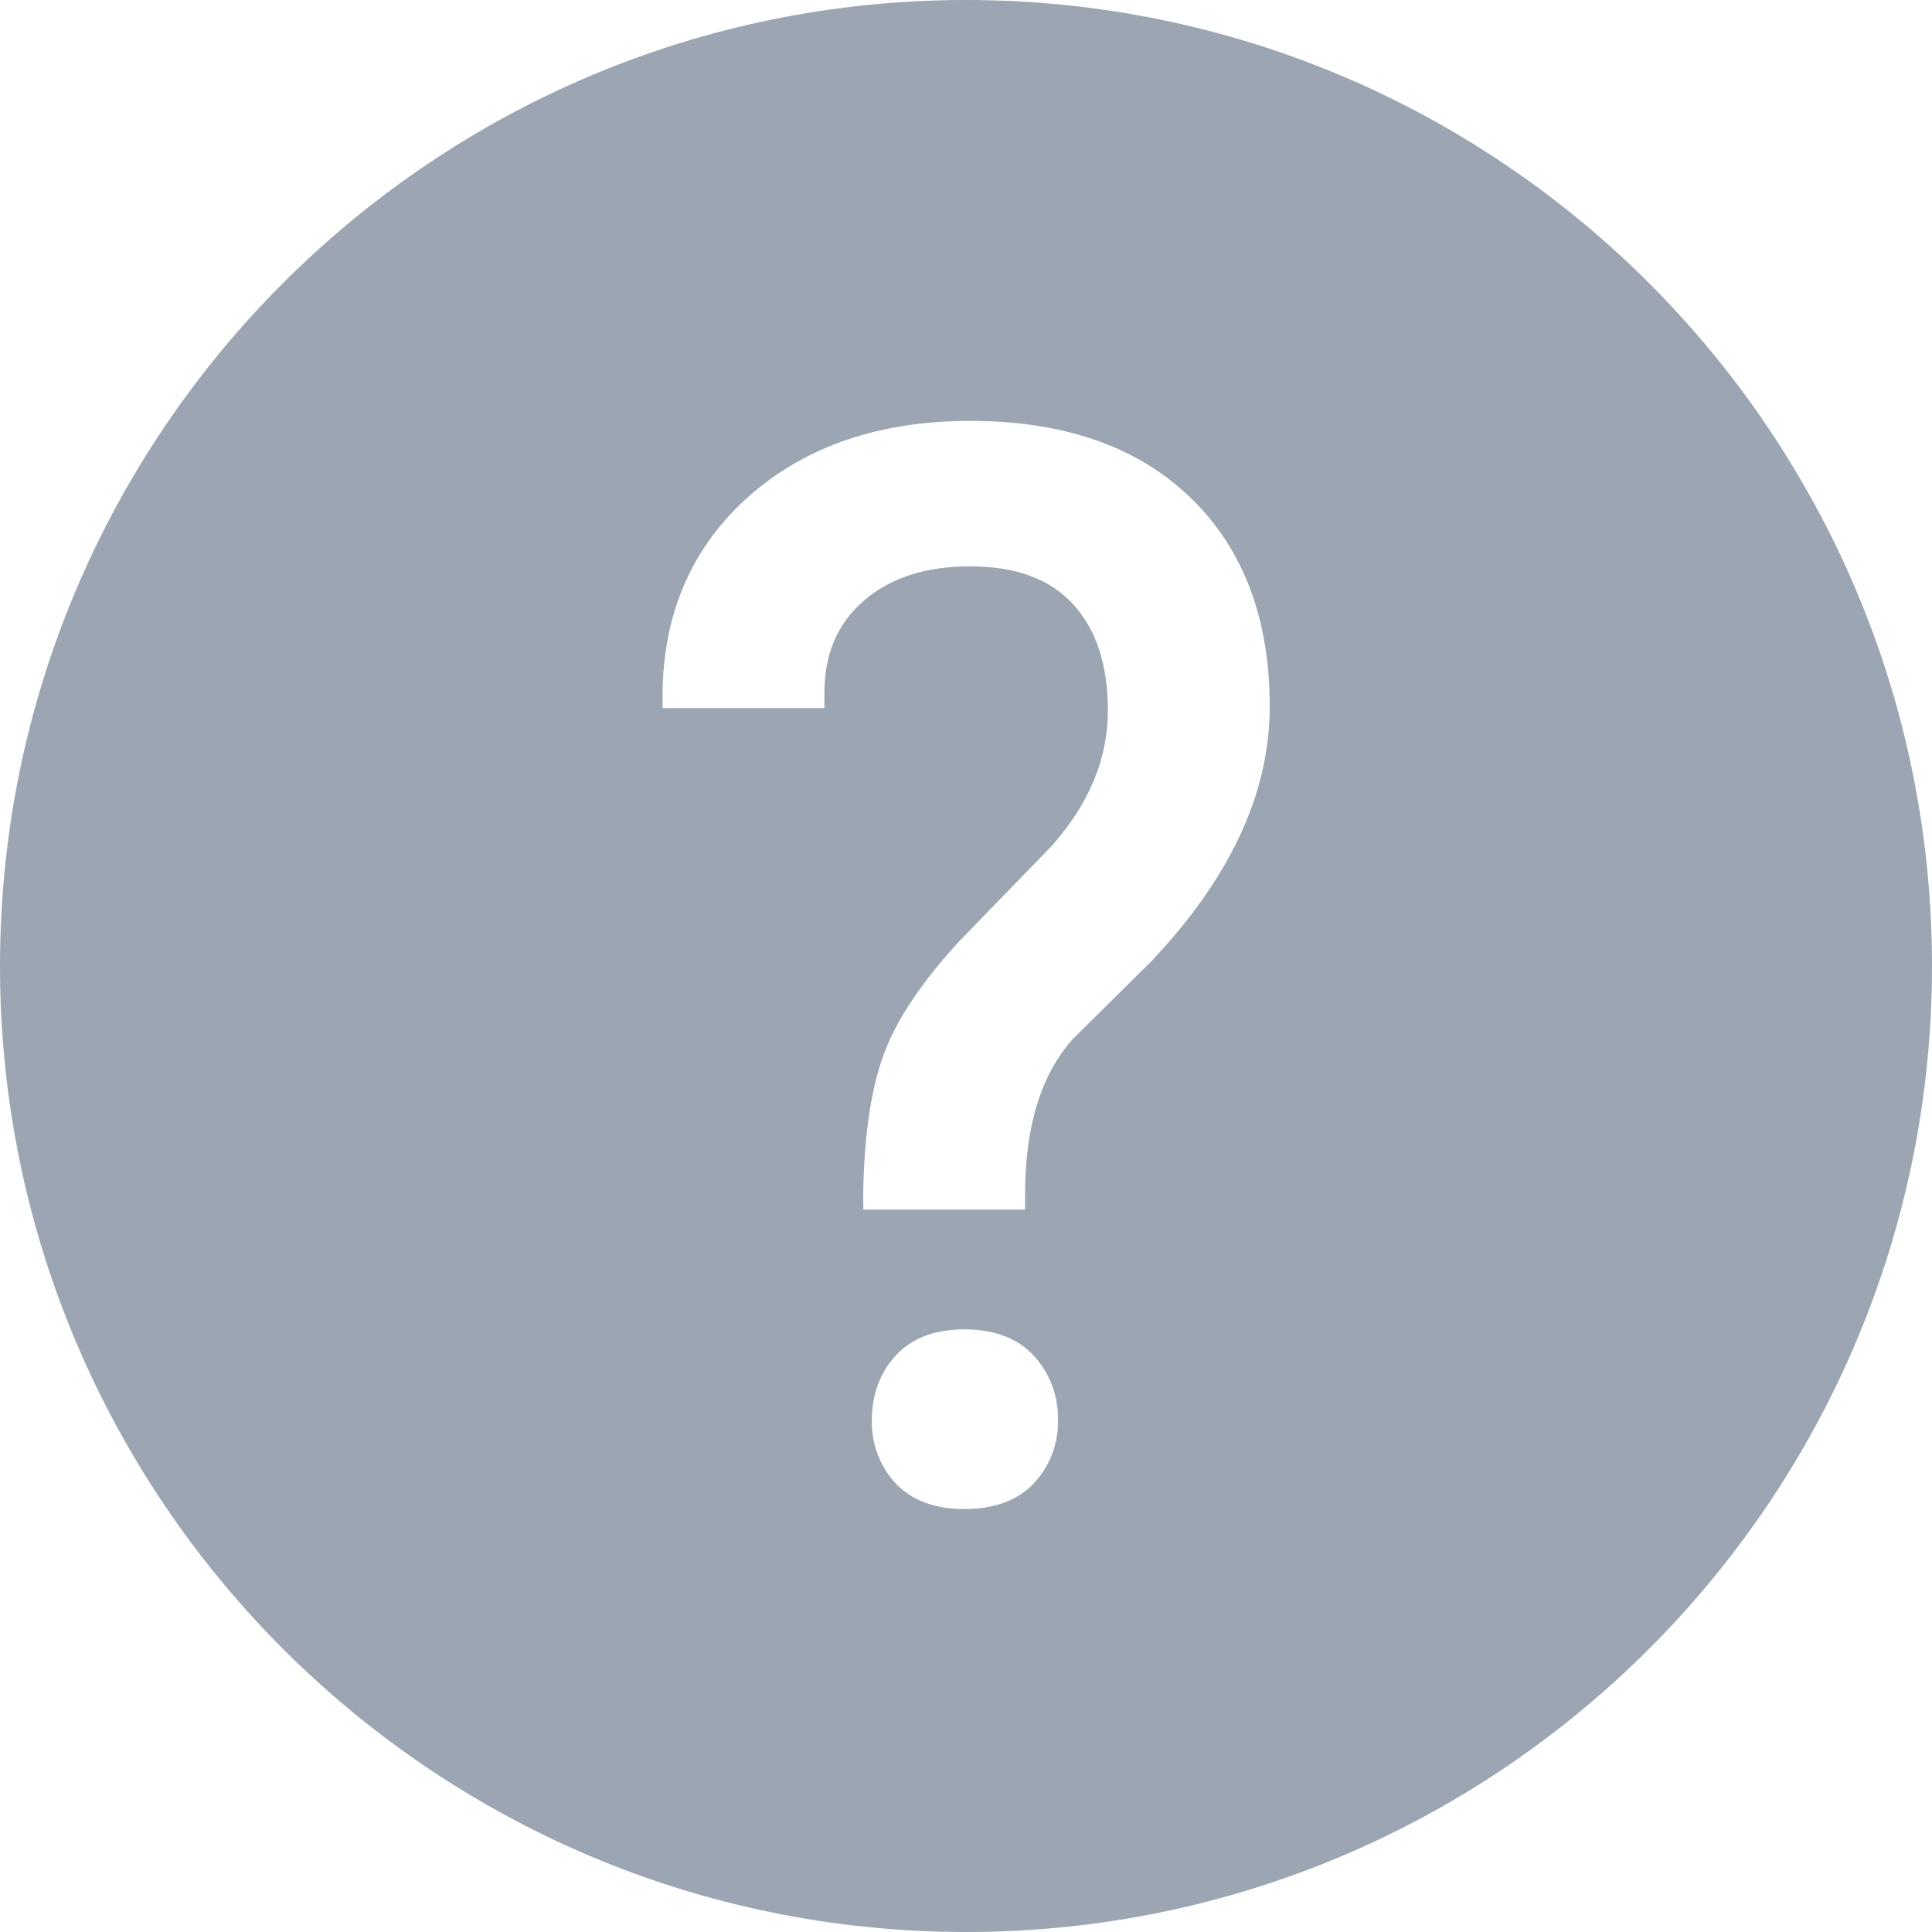
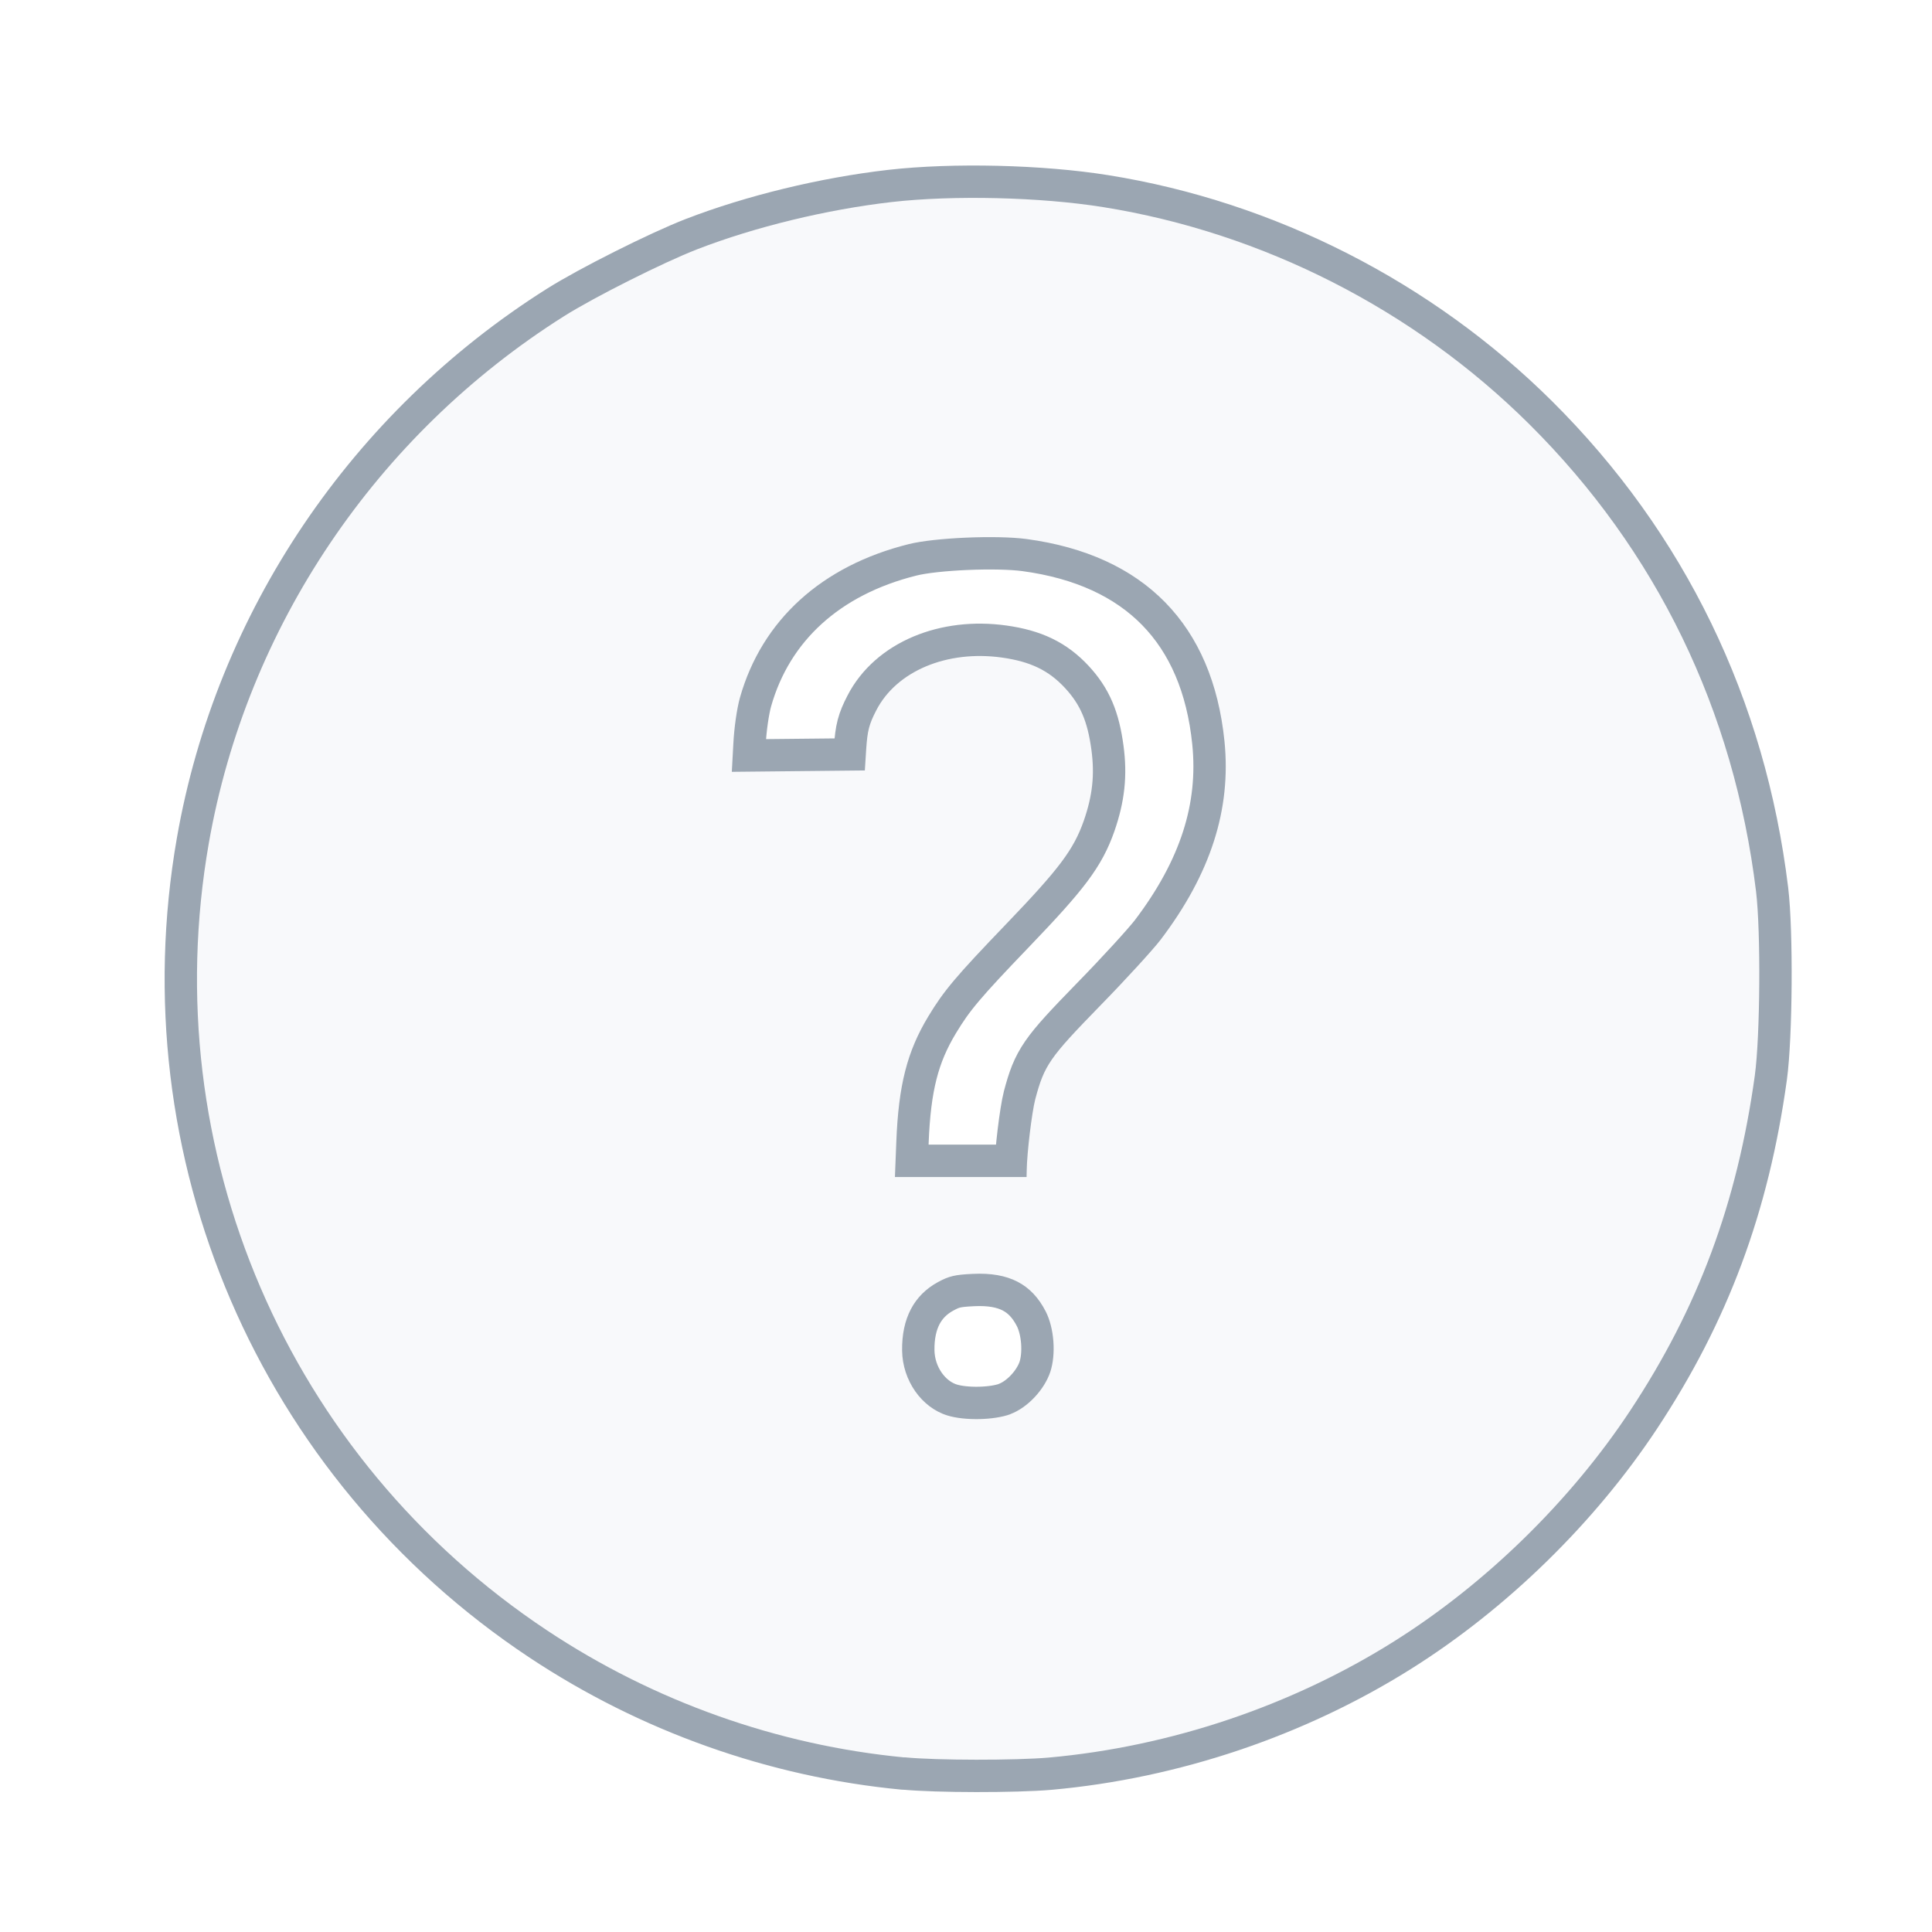
- <svg xmlns="http://www.w3.org/2000/svg" width="14" height="14" viewBox="0 0 14 14">
-   <path fill="#9BA6B2" fill-rule="nonzero" d="M0 7c0 3.864 3.136 7 7 7s7-3.136 7-7-3.136-7-7-7-7 3.136-7 7zm6.255 1.653c.007-.42.055-.754.146-1.005.091-.252.274-.527.55-.827l.672-.693c.271-.307.405-.632.405-.979 0-.334-.085-.59-.254-.773-.167-.18-.412-.272-.744-.272-.326 0-.582.085-.774.252-.188.164-.282.383-.282.665v.11H4.801v-.112c.007-.587.22-1.066.633-1.429.411-.36.945-.54 1.596-.54.676 0 1.21.184 1.594.554.385.37.577.878.577 1.515 0 .632-.29 1.25-.867 1.856l-.558.552c-.23.256-.348.63-.348 1.128v.11H6.256l-.001-.112zm.063 1.636c0-.181.056-.337.17-.463.117-.13.287-.193.501-.193.215 0 .385.063.504.193a.663.663 0 0 1 .173.463.645.645 0 0 1-.175.46c-.118.125-.288.186-.502.186-.214 0-.383-.062-.5-.187a.65.65 0 0 1-.171-.46z" />
+ <svg xmlns="http://www.w3.org/2000/svg" width="14" height="14" viewBox="0 0 14 14" version="1.1" id="svg1322">
+   <defs id="defs1326" />
+   <path d="m 1.888,6.688 c 0,3.132 2.542,5.673 5.673,5.673 3.132,0 5.673,-2.542 5.673,-5.673 0,-3.132 -2.542,-5.673 -5.673,-5.673 -3.132,0 -5.673,2.542 -5.673,5.673 z M 6.958,8.027 C 6.964,7.687 7.002,7.416 7.076,7.213 7.15,7.009 7.298,6.786 7.522,6.543 L 8.067,5.981 C 8.286,5.732 8.395,5.469 8.395,5.188 8.395,4.917 8.326,4.709 8.189,4.561 8.054,4.415 7.855,4.341 7.586,4.341 7.322,4.341 7.114,4.41 6.959,4.545 6.806,4.678 6.73,4.855 6.73,5.084 v 0.089 H 5.779 V 5.082 C 5.785,4.607 5.958,4.218 6.292,3.924 6.626,3.632 7.058,3.486 7.586,3.486 c 0.548,0 0.981,0.149 1.292,0.449 0.312,0.3 0.468,0.712 0.468,1.228 0,0.512 -0.235,1.013 -0.703,1.504 L 8.191,7.115 C 8.004,7.322 7.908,7.625 7.908,8.029 v 0.089 H 6.959 Z m 0.051,1.326 c 0,-0.147 0.045,-0.273 0.138,-0.375 0.095,-0.105 0.233,-0.156 0.406,-0.156 0.174,0 0.312,0.051 0.408,0.156 A 0.537,0.537 0 0 1 8.101,9.353 0.523,0.523 0 0 1 7.96,9.726 C 7.864,9.827 7.726,9.877 7.553,9.877 c -0.173,0 -0.31,-0.05 -0.405,-0.152 A 0.527,0.527 0 0 1 7.009,9.353 Z" id="path1320" style="fill:#f8f9fb;fill-opacity:0;fill-rule:nonzero;stroke-width:0.006;stroke-miterlimit:4;stroke-dasharray:none" />
+   <path style="opacity:1;fill:#f8f9fb;fill-opacity:1;stroke:#9ba6b2;stroke-width:0.469;stroke-linecap:round;stroke-linejoin:round;stroke-miterlimit:4;stroke-dasharray:none;stroke-dashoffset:0;stroke-opacity:1;paint-order:stroke fill markers" d="M 6.554,12.735 C 5.634,12.647 4.739,12.329 3.965,11.815 2.082,10.565 1.124,8.336 1.513,6.111 1.787,4.545 2.725,3.152 4.086,2.292 4.306,2.153 4.808,1.901 5.053,1.806 5.472,1.644 5.991,1.518 6.462,1.464 c 0.447,-0.051 1.078,-0.036 1.533,0.037 1.156,0.185 2.252,0.744 3.086,1.572 0.923,0.917 1.484,2.074 1.644,3.387 0.035,0.29 0.03,1.05 -0.009,1.334 -0.128,0.924 -0.41,1.683 -0.905,2.431 -0.431,0.651 -1.042,1.249 -1.706,1.667 -0.743,0.468 -1.624,0.765 -2.505,0.844 -0.24,0.021 -0.815,0.021 -1.046,-0.002 z M 7.322,10.247 C 7.445,10.201 7.567,10.072 7.611,9.941 7.653,9.812 7.639,9.624 7.578,9.504 7.476,9.304 7.31,9.218 7.048,9.231 c -0.129,0.006 -0.171,0.016 -0.252,0.06 -0.174,0.095 -0.262,0.264 -0.259,0.496 0.003,0.216 0.14,0.412 0.328,0.47 0.126,0.039 0.339,0.034 0.456,-0.009 z M 7.44,8.48 C 7.442,8.352 7.477,8.062 7.502,7.965 7.568,7.718 7.604,7.666 7.967,7.293 8.155,7.101 8.354,6.883 8.41,6.81 8.772,6.333 8.923,5.866 8.873,5.371 8.787,4.527 8.292,4.021 7.439,3.906 7.222,3.877 6.772,3.896 6.585,3.943 5.954,4.1 5.521,4.494 5.362,5.055 5.34,5.134 5.32,5.271 5.314,5.391 L 5.303,5.593 5.785,5.588 6.267,5.583 6.277,5.426 C 6.286,5.294 6.298,5.248 6.349,5.149 6.495,4.863 6.862,4.709 7.261,4.765 c 0.206,0.029 0.338,0.093 0.456,0.22 0.112,0.121 0.164,0.242 0.192,0.45 0.024,0.18 0.008,0.329 -0.055,0.511 C 7.78,6.157 7.676,6.295 7.292,6.695 6.926,7.076 6.84,7.178 6.727,7.365 6.573,7.62 6.511,7.864 6.495,8.274 l -0.01,0.255 h 0.477 0.477 z" id="path1334" />
</svg>
